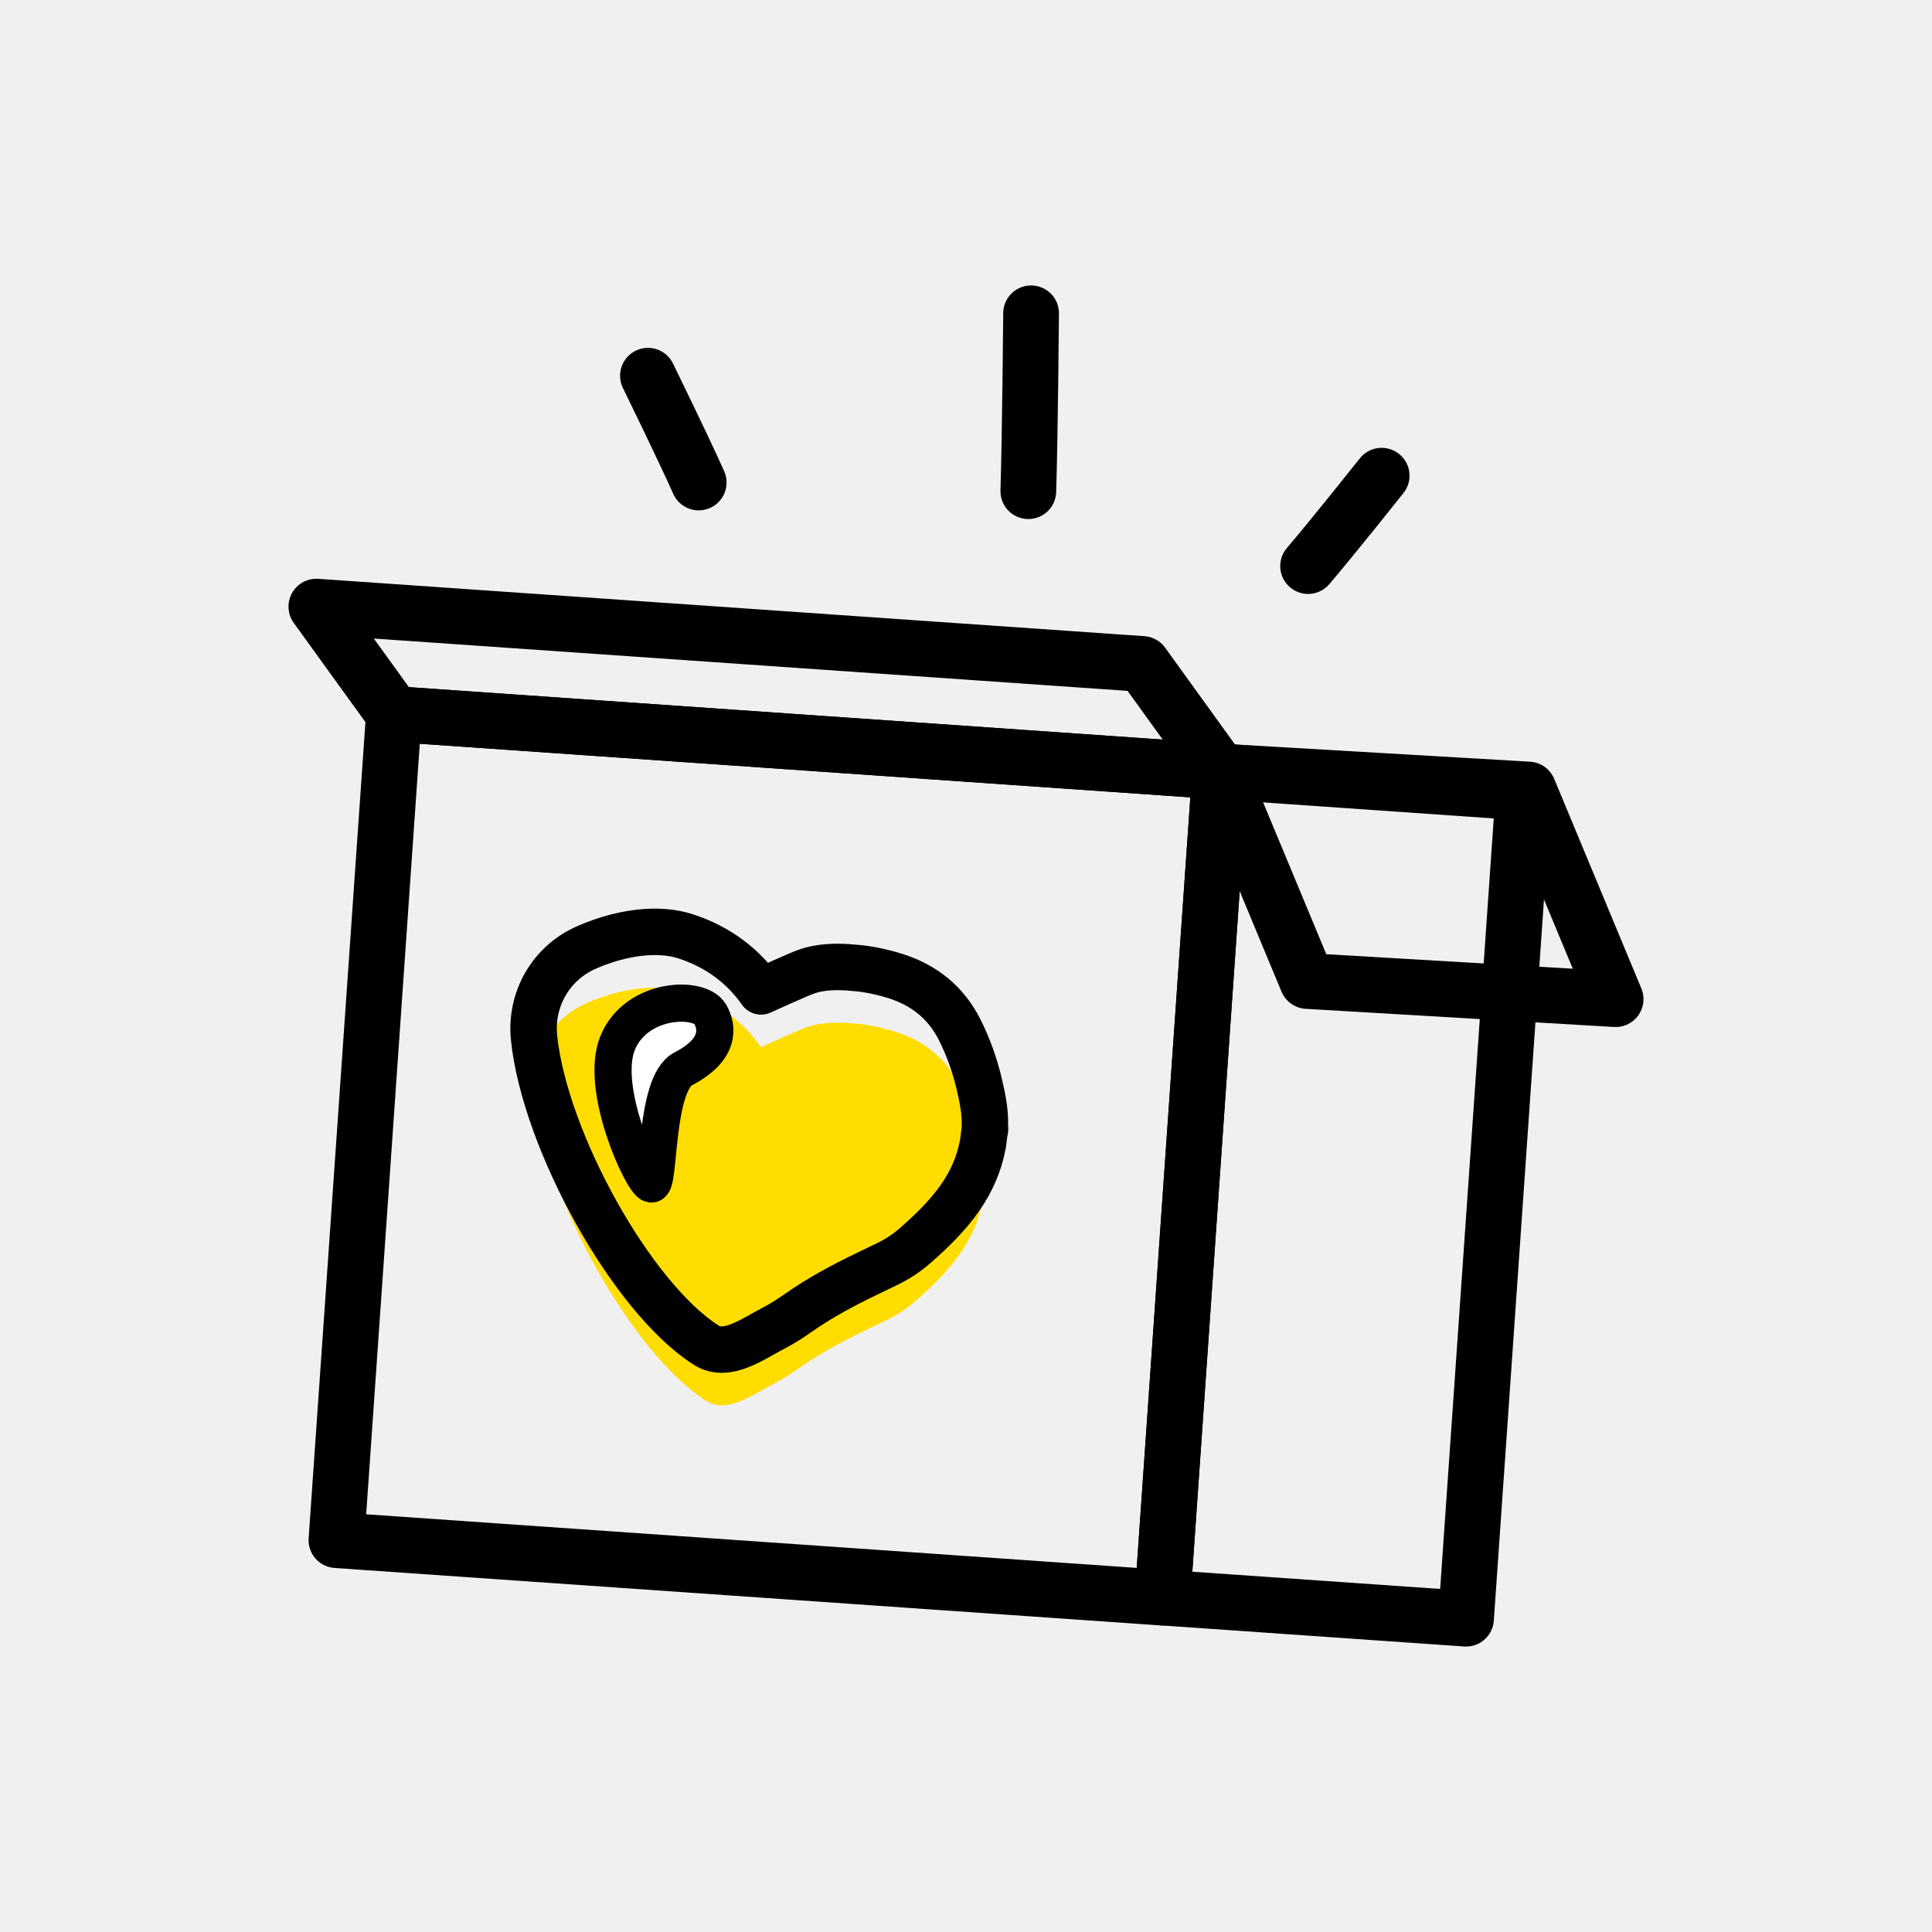
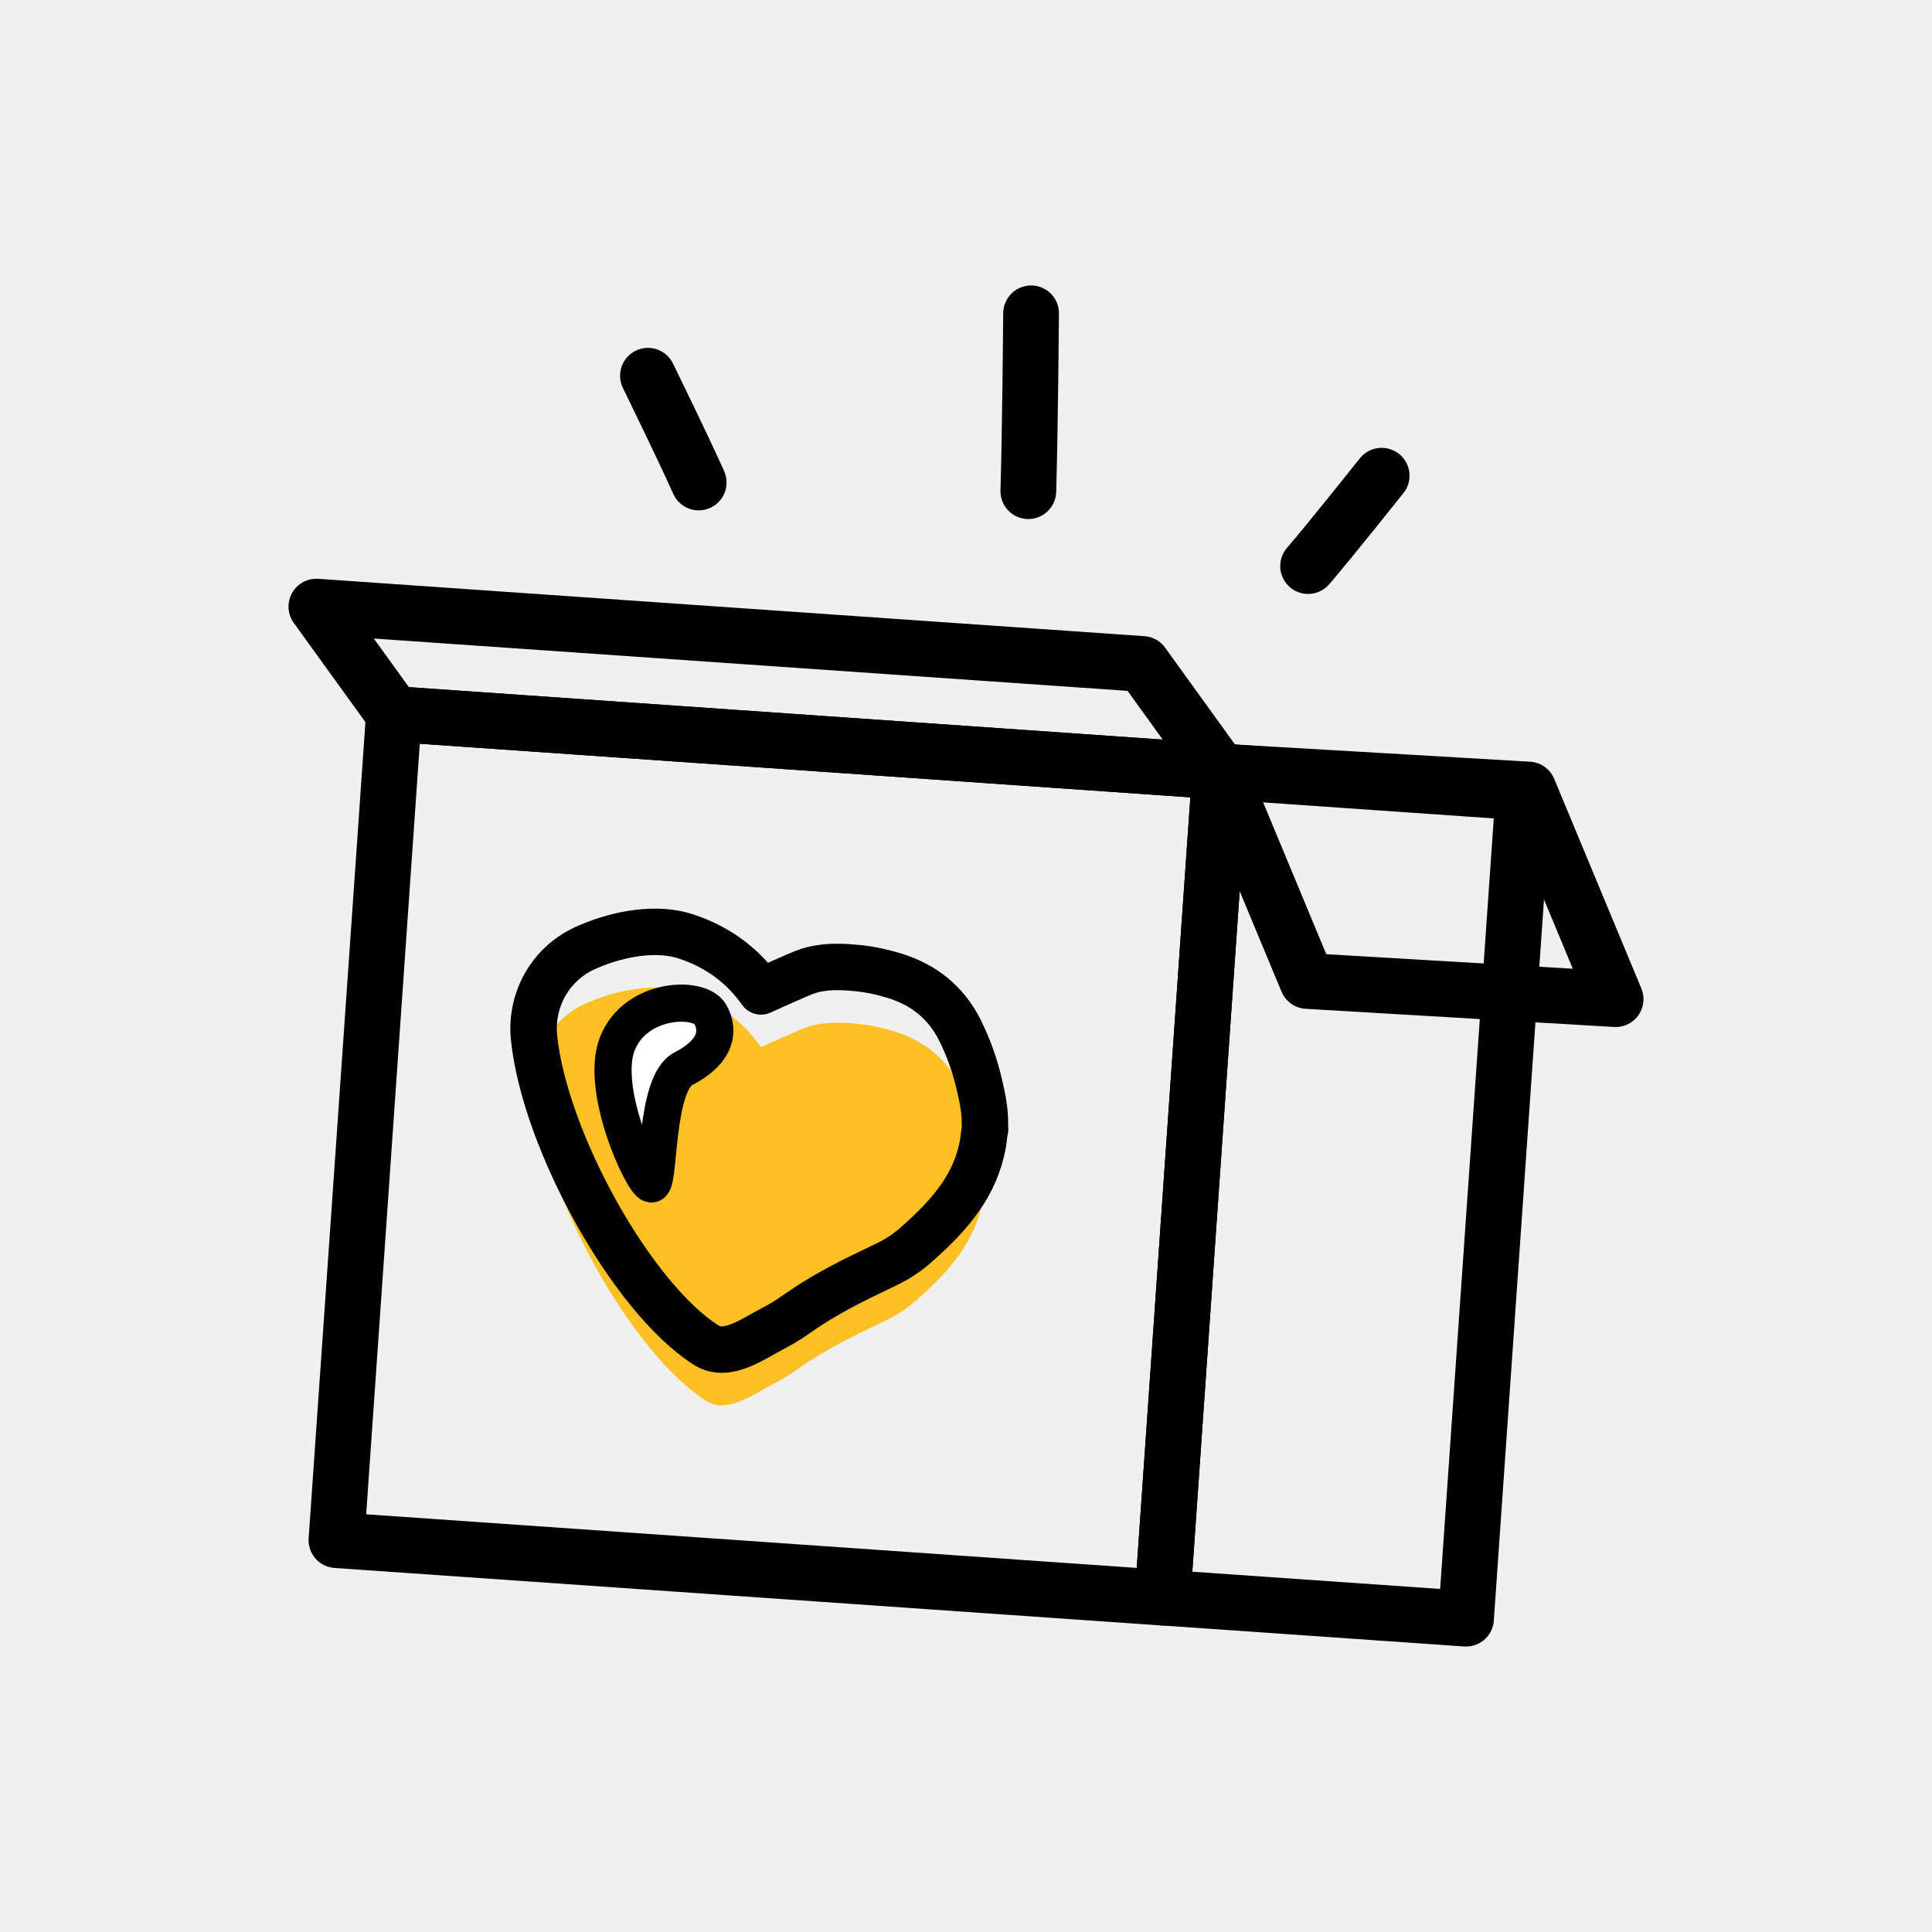
<svg xmlns="http://www.w3.org/2000/svg" width="104" height="104" viewBox="0 0 104 104" fill="none">
-   <path d="M38.016 75.411C39.144 76.127 40.543 75.056 41.693 74.467C42.143 74.234 42.565 73.956 42.981 73.667C44.12 72.867 45.341 72.212 46.591 71.607C46.957 71.429 47.318 71.257 47.685 71.079C48.273 70.802 48.818 70.446 49.306 70.013C50.173 69.247 51 68.447 51.667 67.497C52.278 66.631 52.7 65.676 52.9 64.637C52.944 64.421 52.955 64.198 52.988 63.976C52.994 63.926 53.011 63.876 53.022 63.826C53.022 63.793 53.027 63.765 53.027 63.732C53.022 63.676 53.011 63.615 53.016 63.56C53.038 62.821 52.888 62.11 52.722 61.394C52.483 60.361 52.133 59.373 51.656 58.423C50.911 56.957 49.74 56.024 48.185 55.535C47.541 55.335 46.891 55.191 46.219 55.119C45.458 55.041 44.692 55.002 43.925 55.158C43.625 55.219 43.337 55.319 43.053 55.441C42.354 55.741 41.659 56.052 40.965 56.368C40.016 55.019 38.683 53.98 36.906 53.403C35.384 52.908 33.396 53.214 31.658 53.964C29.614 54.813 28.537 56.851 28.748 58.867C29.325 64.41 34.018 72.873 38.016 75.411Z" fill="#FFDD00" />
+   <path d="M38.016 75.411C39.144 76.127 40.543 75.056 41.693 74.467C42.143 74.234 42.565 73.956 42.981 73.667C44.12 72.867 45.341 72.212 46.591 71.607C46.957 71.429 47.318 71.257 47.685 71.079C48.273 70.802 48.818 70.446 49.306 70.013C50.173 69.247 51 68.447 51.667 67.497C52.278 66.631 52.7 65.676 52.9 64.637C52.944 64.421 52.955 64.198 52.988 63.976C52.994 63.926 53.011 63.876 53.022 63.826C53.022 63.793 53.027 63.765 53.027 63.732C53.022 63.676 53.011 63.615 53.016 63.56C53.038 62.821 52.888 62.11 52.722 61.394C52.483 60.361 52.133 59.373 51.656 58.423C50.911 56.957 49.74 56.024 48.185 55.535C47.541 55.335 46.891 55.191 46.219 55.119C45.458 55.041 44.692 55.002 43.925 55.158C43.625 55.219 43.337 55.319 43.053 55.441C42.354 55.741 41.659 56.052 40.965 56.368C40.016 55.019 38.683 53.98 36.906 53.403C35.384 52.908 33.396 53.214 31.658 53.964C29.614 54.813 28.537 56.851 28.748 58.867C29.325 64.41 34.018 72.873 38.016 75.411Z" fill="#Ffc024" />
  <path d="M21.206 38.435L17.03 32.654L61.502 35.742L65.678 41.529L21.206 38.435Z" stroke="black" stroke-width="3" stroke-miterlimit="10" stroke-linecap="round" stroke-linejoin="round" />
  <path d="M65.675 41.531L21.205 38.437L18.111 82.907L62.581 86.001L65.675 41.531Z" stroke="black" stroke-width="3" stroke-miterlimit="10" stroke-linecap="round" stroke-linejoin="round" />
  <path d="M82.01 42.664L65.678 41.528L62.584 85.998L78.916 87.134L82.01 42.664Z" stroke="black" stroke-width="3" stroke-miterlimit="10" stroke-linecap="round" stroke-linejoin="round" />
  <path d="M86.969 53.785L70.37 52.807L65.678 41.529L82.277 42.5L86.969 53.785Z" stroke="black" stroke-width="3" stroke-miterlimit="10" stroke-linecap="round" stroke-linejoin="round" />
  <path d="M55.355 26.44C55.449 23.469 55.504 16.866 55.504 16.866" stroke="black" stroke-width="3" stroke-miterlimit="10" stroke-linecap="round" stroke-linejoin="round" />
  <path d="M70.415 30.472C71.687 28.989 74.375 25.607 74.375 25.607" stroke="black" stroke-width="3" stroke-miterlimit="10" stroke-linecap="round" stroke-linejoin="round" />
  <path d="M37.611 25.973C36.812 24.174 34.879 20.226 34.879 20.226" stroke="black" stroke-width="3" stroke-miterlimit="10" stroke-linecap="round" stroke-linejoin="round" />
  <path d="M38.016 72.411C39.144 73.127 40.543 72.056 41.693 71.467C42.143 71.234 42.565 70.956 42.981 70.667C44.12 69.867 45.341 69.212 46.591 68.607C46.957 68.429 47.318 68.257 47.685 68.079C48.273 67.802 48.818 67.446 49.306 67.013C50.173 66.247 51 65.447 51.667 64.497C52.278 63.631 52.7 62.676 52.9 61.637C52.944 61.421 52.955 61.199 52.988 60.976C52.994 60.926 53.011 60.876 53.022 60.826C53.022 60.793 53.027 60.765 53.027 60.732C53.022 60.676 53.011 60.615 53.016 60.56C53.038 59.821 52.888 59.11 52.722 58.394C52.483 57.361 52.133 56.373 51.656 55.423C50.911 53.957 49.74 53.024 48.185 52.535C47.541 52.335 46.891 52.191 46.219 52.119C45.458 52.041 44.692 52.002 43.925 52.158C43.625 52.219 43.337 52.319 43.053 52.441C42.354 52.741 41.659 53.052 40.965 53.368C40.016 52.019 38.683 50.98 36.906 50.403C35.384 49.908 33.396 50.214 31.658 50.964C29.614 51.813 28.537 53.851 28.748 55.867C29.325 61.41 34.018 69.873 38.016 72.411Z" stroke="black" stroke-width="2.5" stroke-miterlimit="10" stroke-linecap="round" stroke-linejoin="round" />
  <path d="M38.228 54.586C37.656 53.597 34.235 53.697 33.241 56.157C32.253 58.618 34.591 63.654 35.057 63.732C35.524 63.81 35.229 58.34 36.779 57.535C38.778 56.502 38.639 55.302 38.228 54.586Z" fill="white" stroke="black" stroke-width="2" stroke-miterlimit="10" />
</svg>
